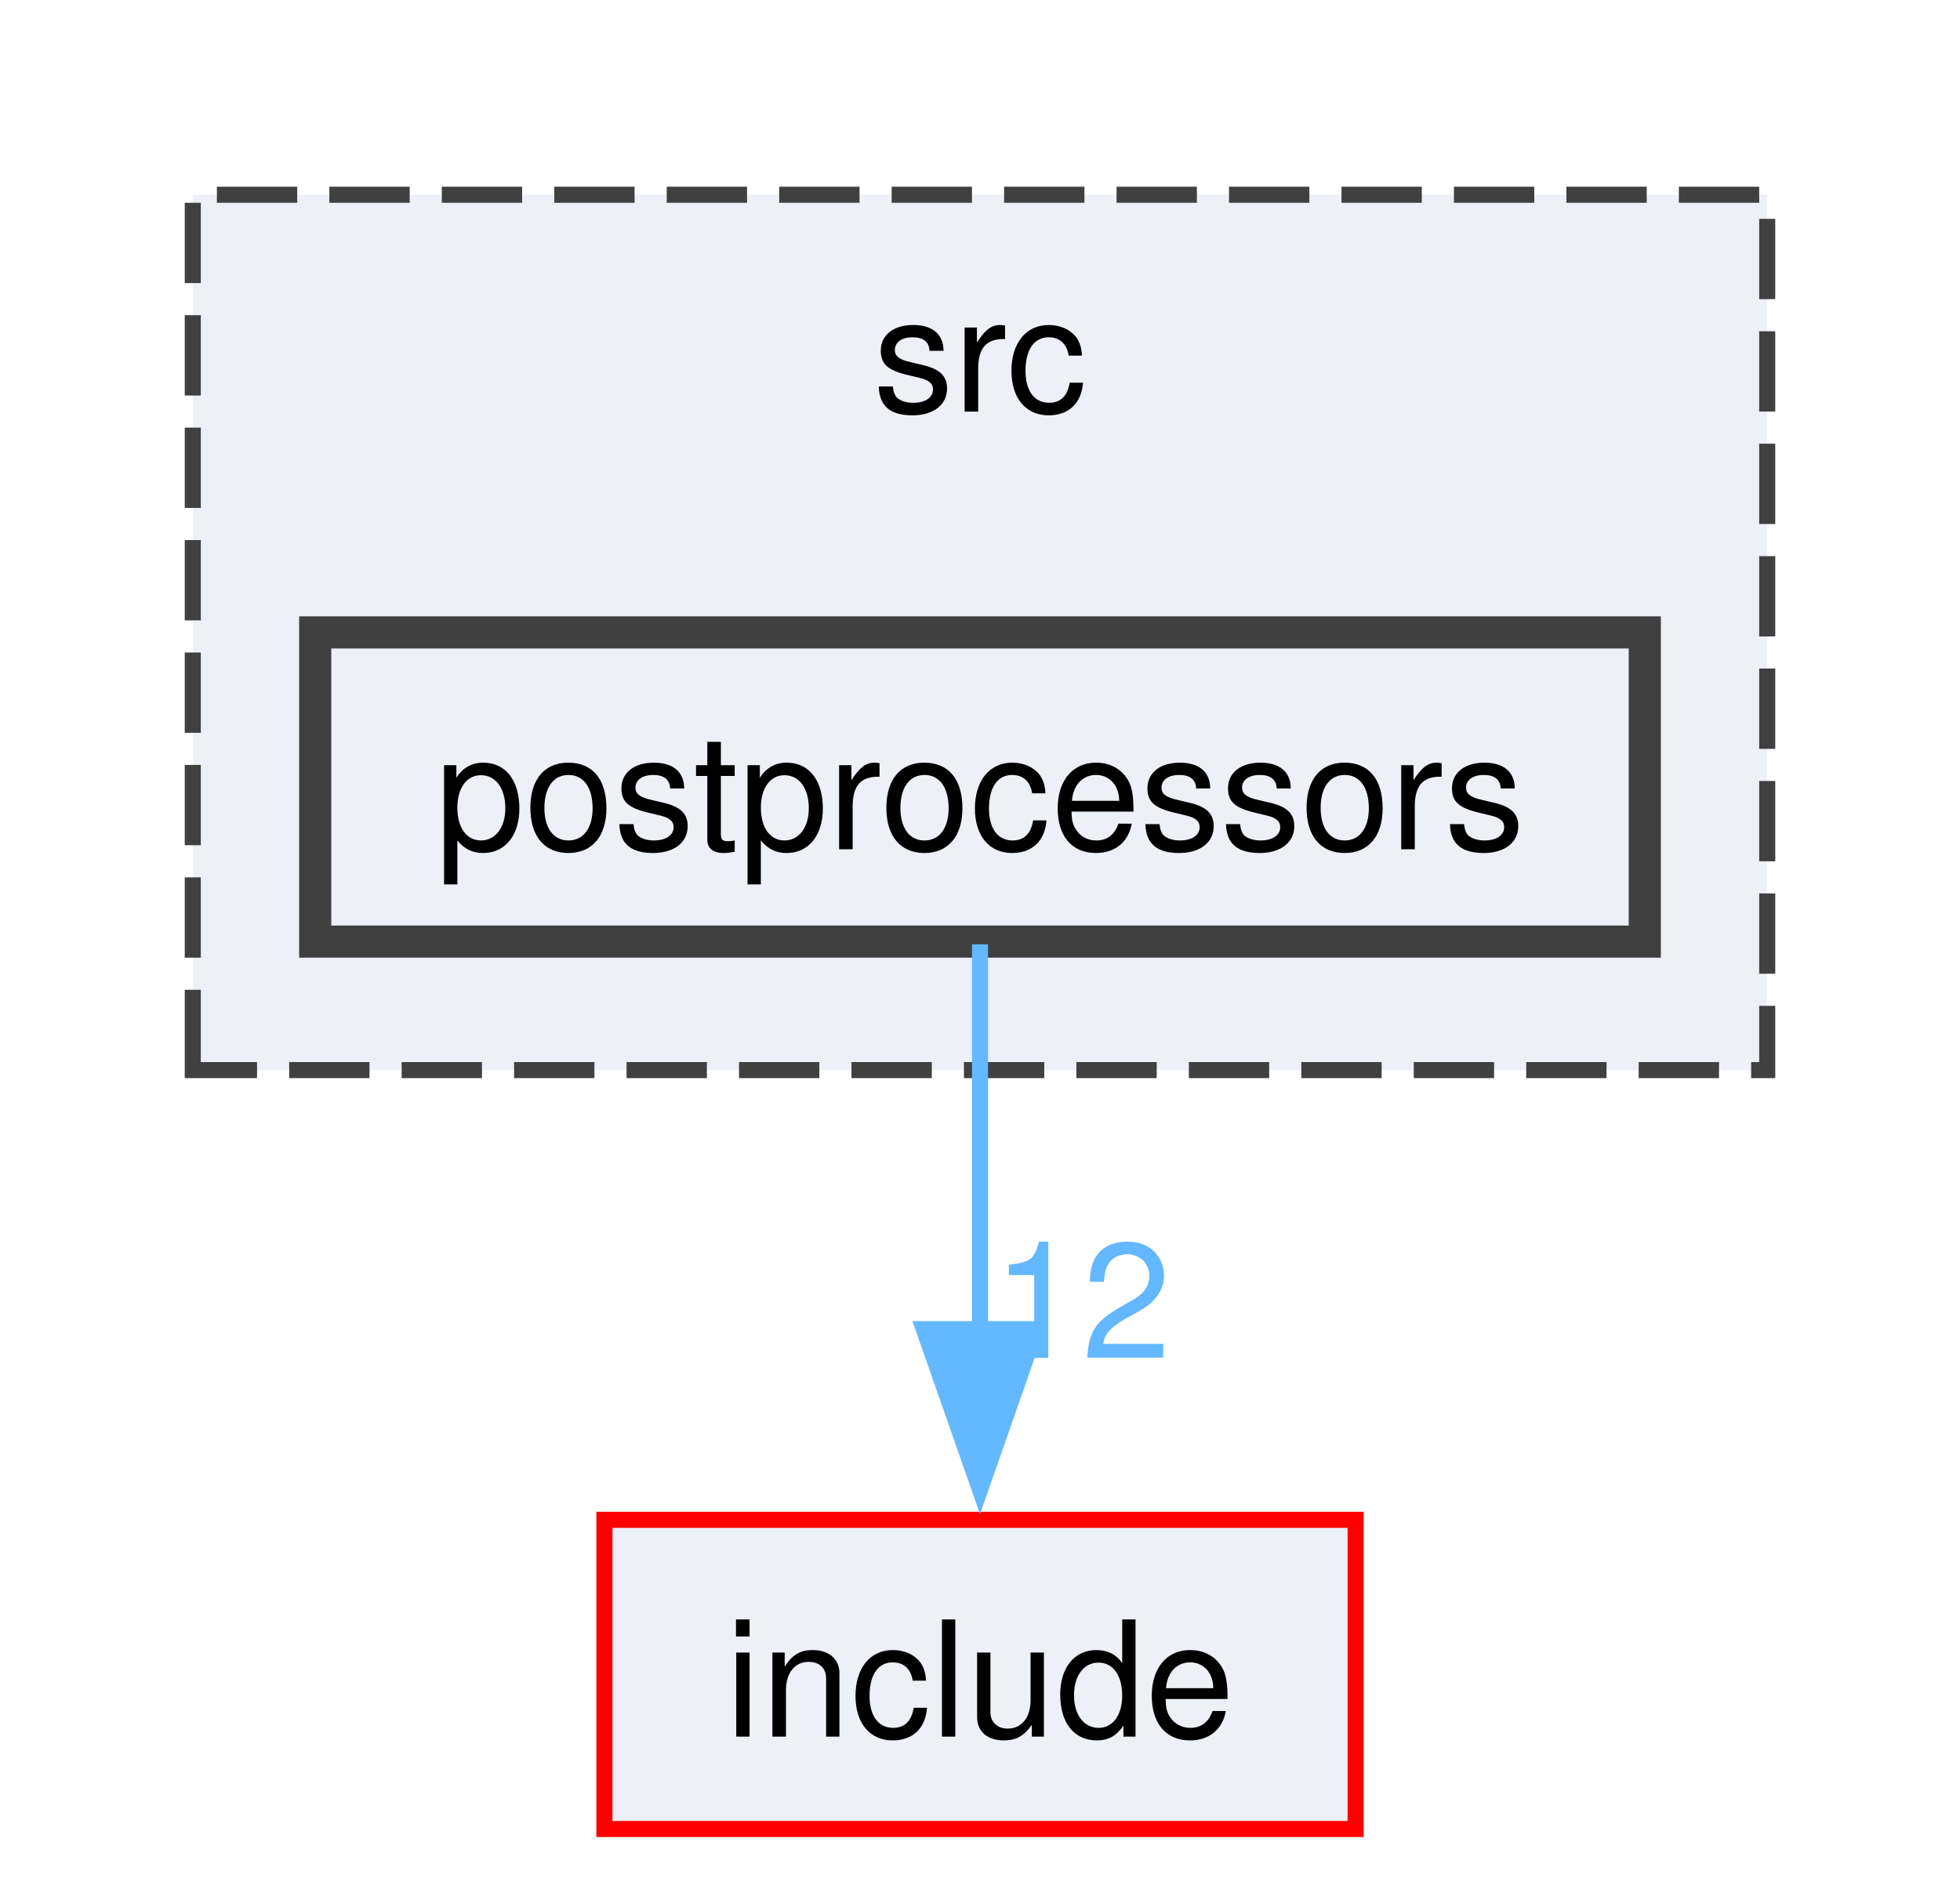
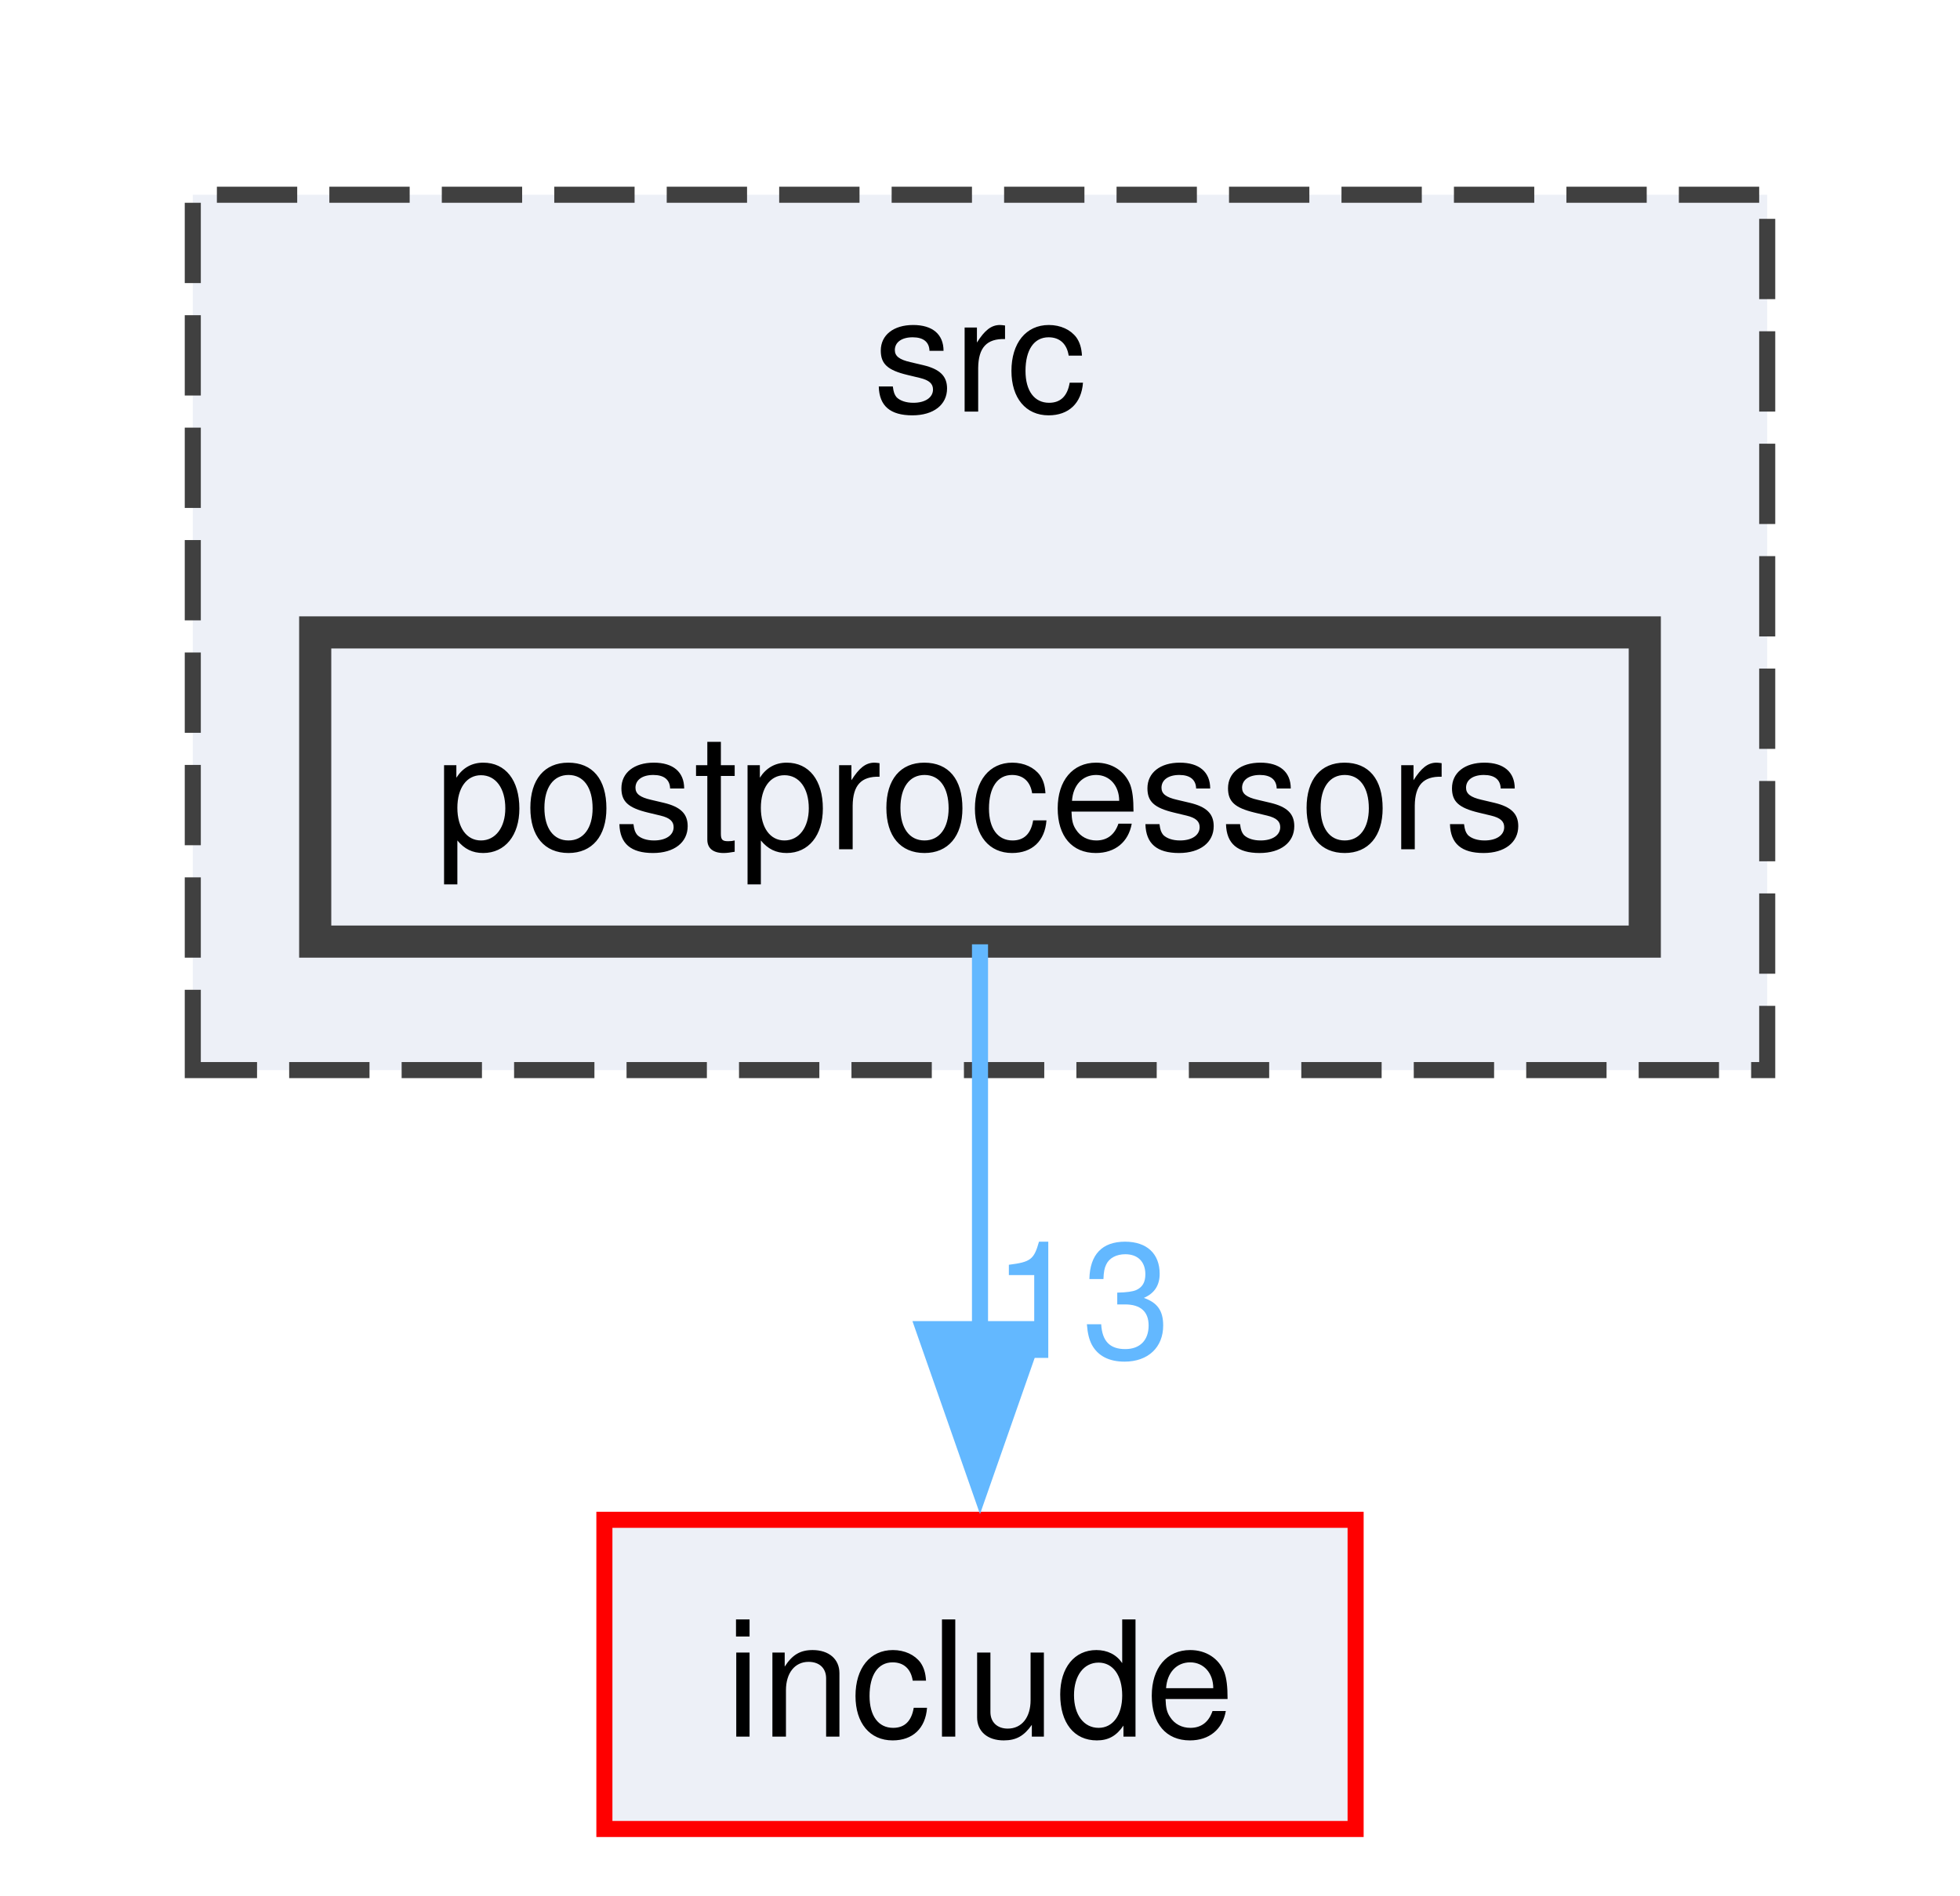
<svg xmlns="http://www.w3.org/2000/svg" xmlns:xlink="http://www.w3.org/1999/xlink" width="122pt" height="118pt" viewBox="0.00 0.00 122.00 117.75">
  <g id="graph0" class="graph" transform="scale(1 1) rotate(0) translate(4 113.75)">
    <g id="clust1" class="cluster">
      <g id="a_clust1">
        <a xlink:href="dir_68267d1309a1af8e8297ef4c3efbcdba.html" target="_top" xlink:title="src">
          <polygon fill="#edf0f7" stroke="#404040" stroke-dasharray="5,2" points="8,-47.25 8,-101.75 106,-101.75 106,-47.25 8,-47.25" />
          <text text-anchor="middle" x="57" y="-88.25" font-family="Helvetica,sans-Serif" font-size="10.00">src</text>
        </a>
      </g>
    </g>
    <g id="node1" class="node">
      <g id="a_node1">
        <a xlink:href="dir_88ecfc89524da6b1e182c4fbbebb4797.html" target="_top" xlink:title="postprocessors">
          <polygon fill="#edf0f7" stroke="#404040" stroke-width="2" points="98.38,-74.5 15.62,-74.5 15.62,-55.25 98.38,-55.25 98.38,-74.5" />
          <text text-anchor="middle" x="57" y="-61" font-family="Helvetica,sans-Serif" font-size="10.00">postprocessors</text>
        </a>
      </g>
    </g>
    <g id="node2" class="node">
      <g id="a_node2">
        <a xlink:href="dir_d44c64559bbebec7f509842c48db8b23.html" target="_top" xlink:title="include">
          <polygon fill="#edf0f7" stroke="red" points="80.38,-19.25 33.62,-19.25 33.62,0 80.38,0 80.38,-19.25" />
          <text text-anchor="middle" x="57" y="-5.75" font-family="Helvetica,sans-Serif" font-size="10.00">include</text>
        </a>
      </g>
    </g>
    <g id="edge1" class="edge">
      <g id="a_edge1">
        <a xlink:href="dir_000018_000012.html" target="_top">
          <path fill="none" stroke="#63b8ff" d="M57,-55.08C57,-48.57 57,-39.42 57,-31.12" />
          <polygon fill="#63b8ff" stroke="#63b8ff" points="60.5,-31.12 57,-21.12 53.5,-31.12 60.5,-31.12" />
        </a>
      </g>
      <g id="a_edge1-headlabel">
-         <a xlink:href="dir_000018_000012.html" target="_top" xlink:title="12">
-           <text text-anchor="middle" x="63.34" y="-29.33" font-family="Helvetica,sans-Serif" font-size="10.00" fill="#63b8ff">12</text>
+         <a xlink:href="dir_000018_000012.html" target="_top" xlink:title="13">
+           <text text-anchor="middle" x="63.34" y="-29.33" font-family="Helvetica,sans-Serif" font-size="10.00" fill="#63b8ff">13</text>
        </a>
      </g>
    </g>
  </g>
</svg>
